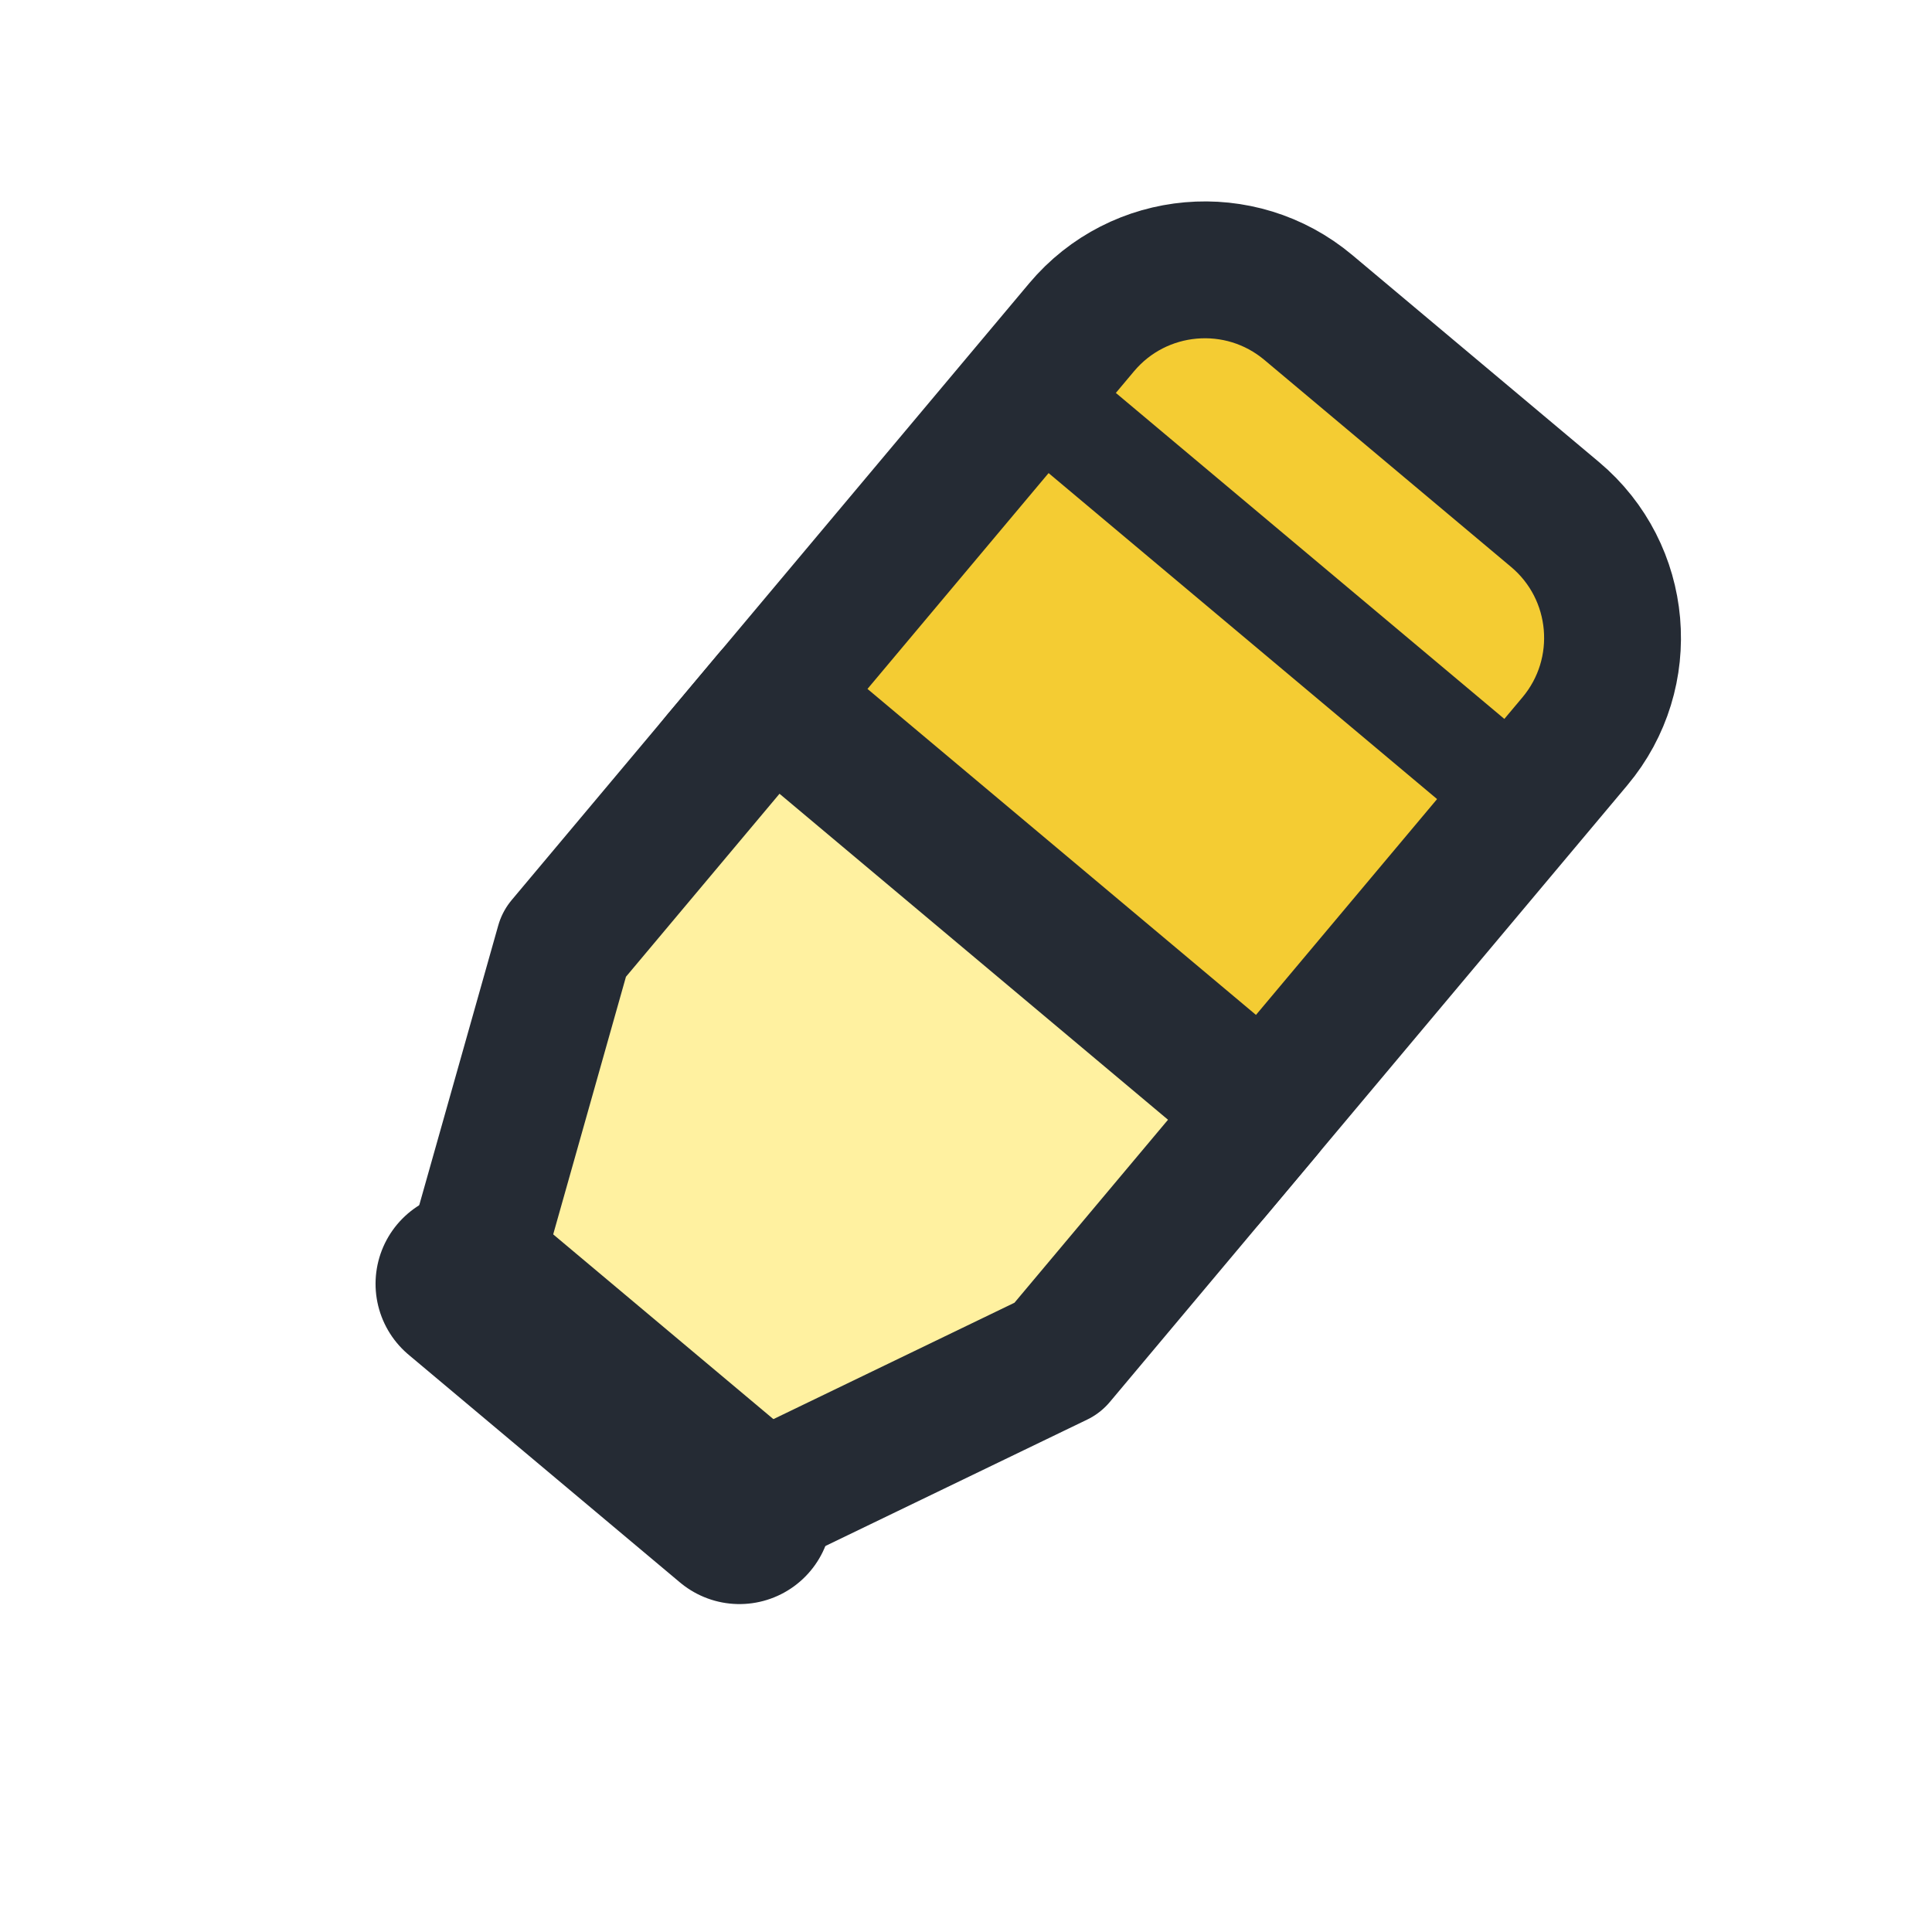
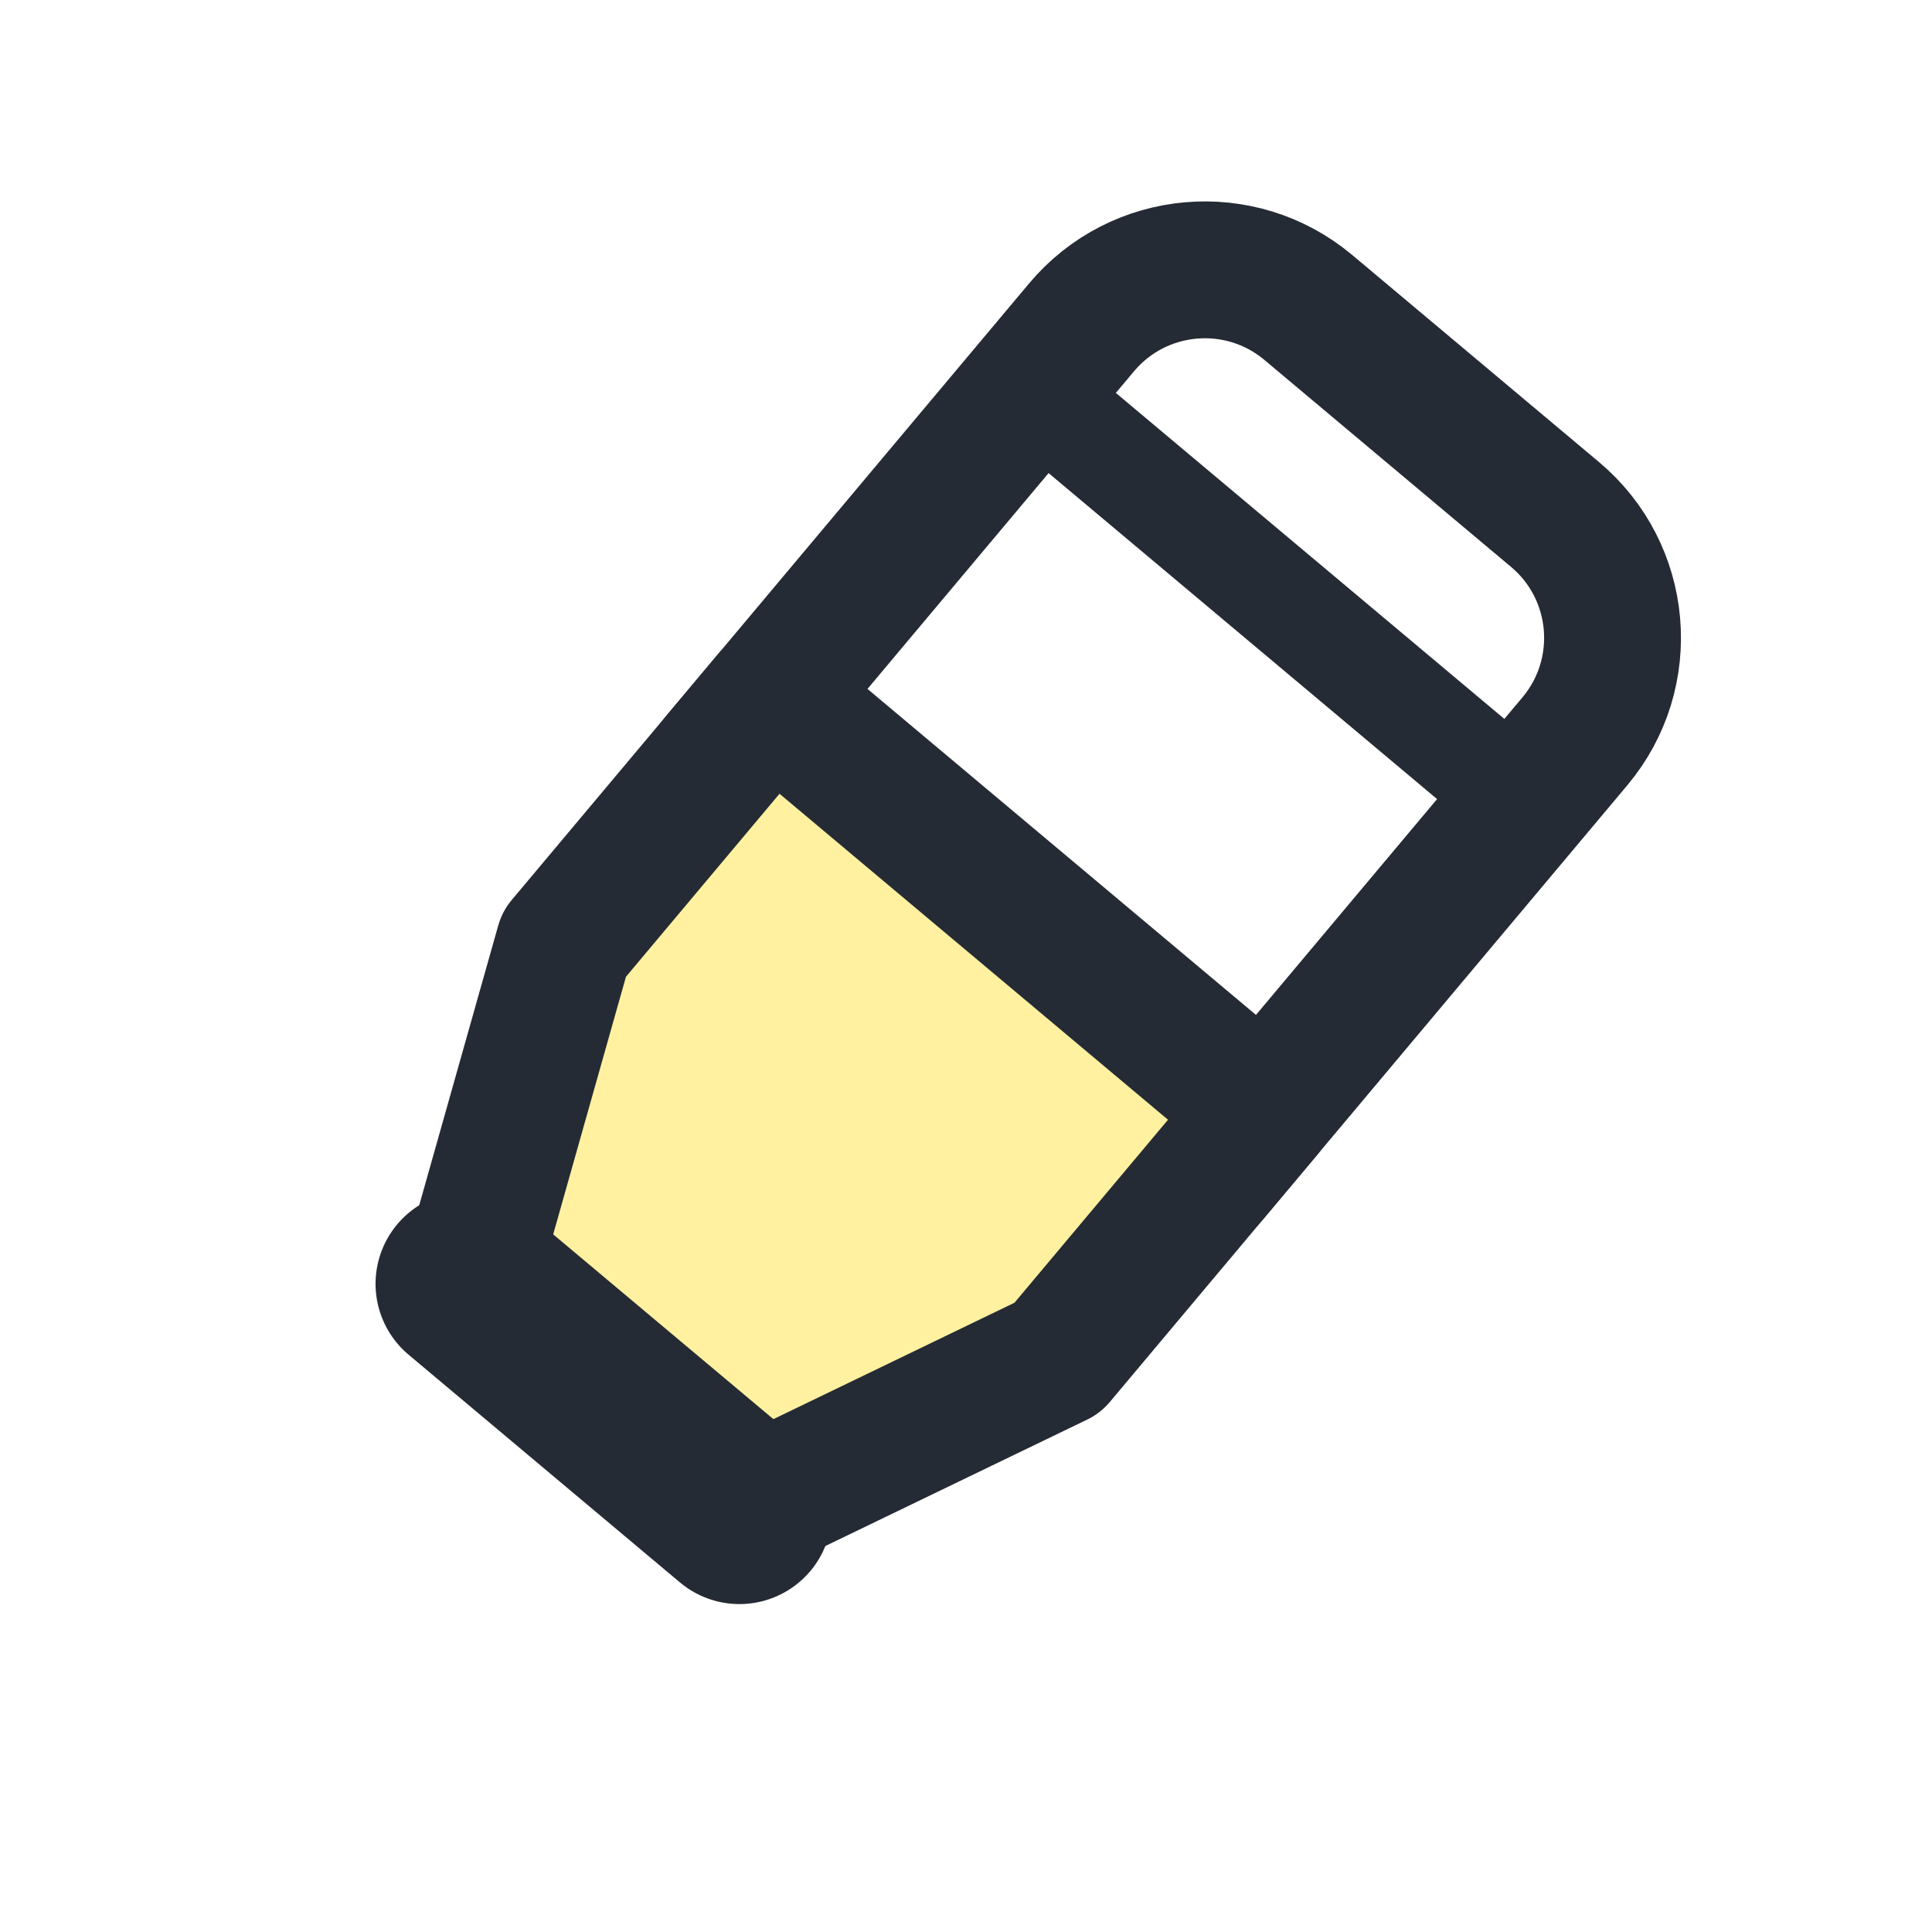
<svg xmlns="http://www.w3.org/2000/svg" width="24" height="24" viewBox="0 0 24 24">
  <g transform="rotate(40 12 12)" stroke-linecap="round" stroke-linejoin="round">
-     <rect x="8" y="3" width="8" height="11" rx="2" fill="#f4cc33" stroke="#252b34" stroke-width="1.7" />
+     <rect x="8" y="3" width="8" height="11" rx="2" fill="none" stroke="#252b34" stroke-width="1.7" />
    <path d="M8 11H16V15L14.2 19H9.8L8 15Z" fill="#fff1a0" stroke="#252b34" stroke-width="1.7" />
    <path d="M9.8 19H14.2" stroke="#252b34" stroke-width="2.3" />
    <path d="M8.3 6H15.7" stroke="#252b34" stroke-width="1.3" />
  </g>
</svg>
